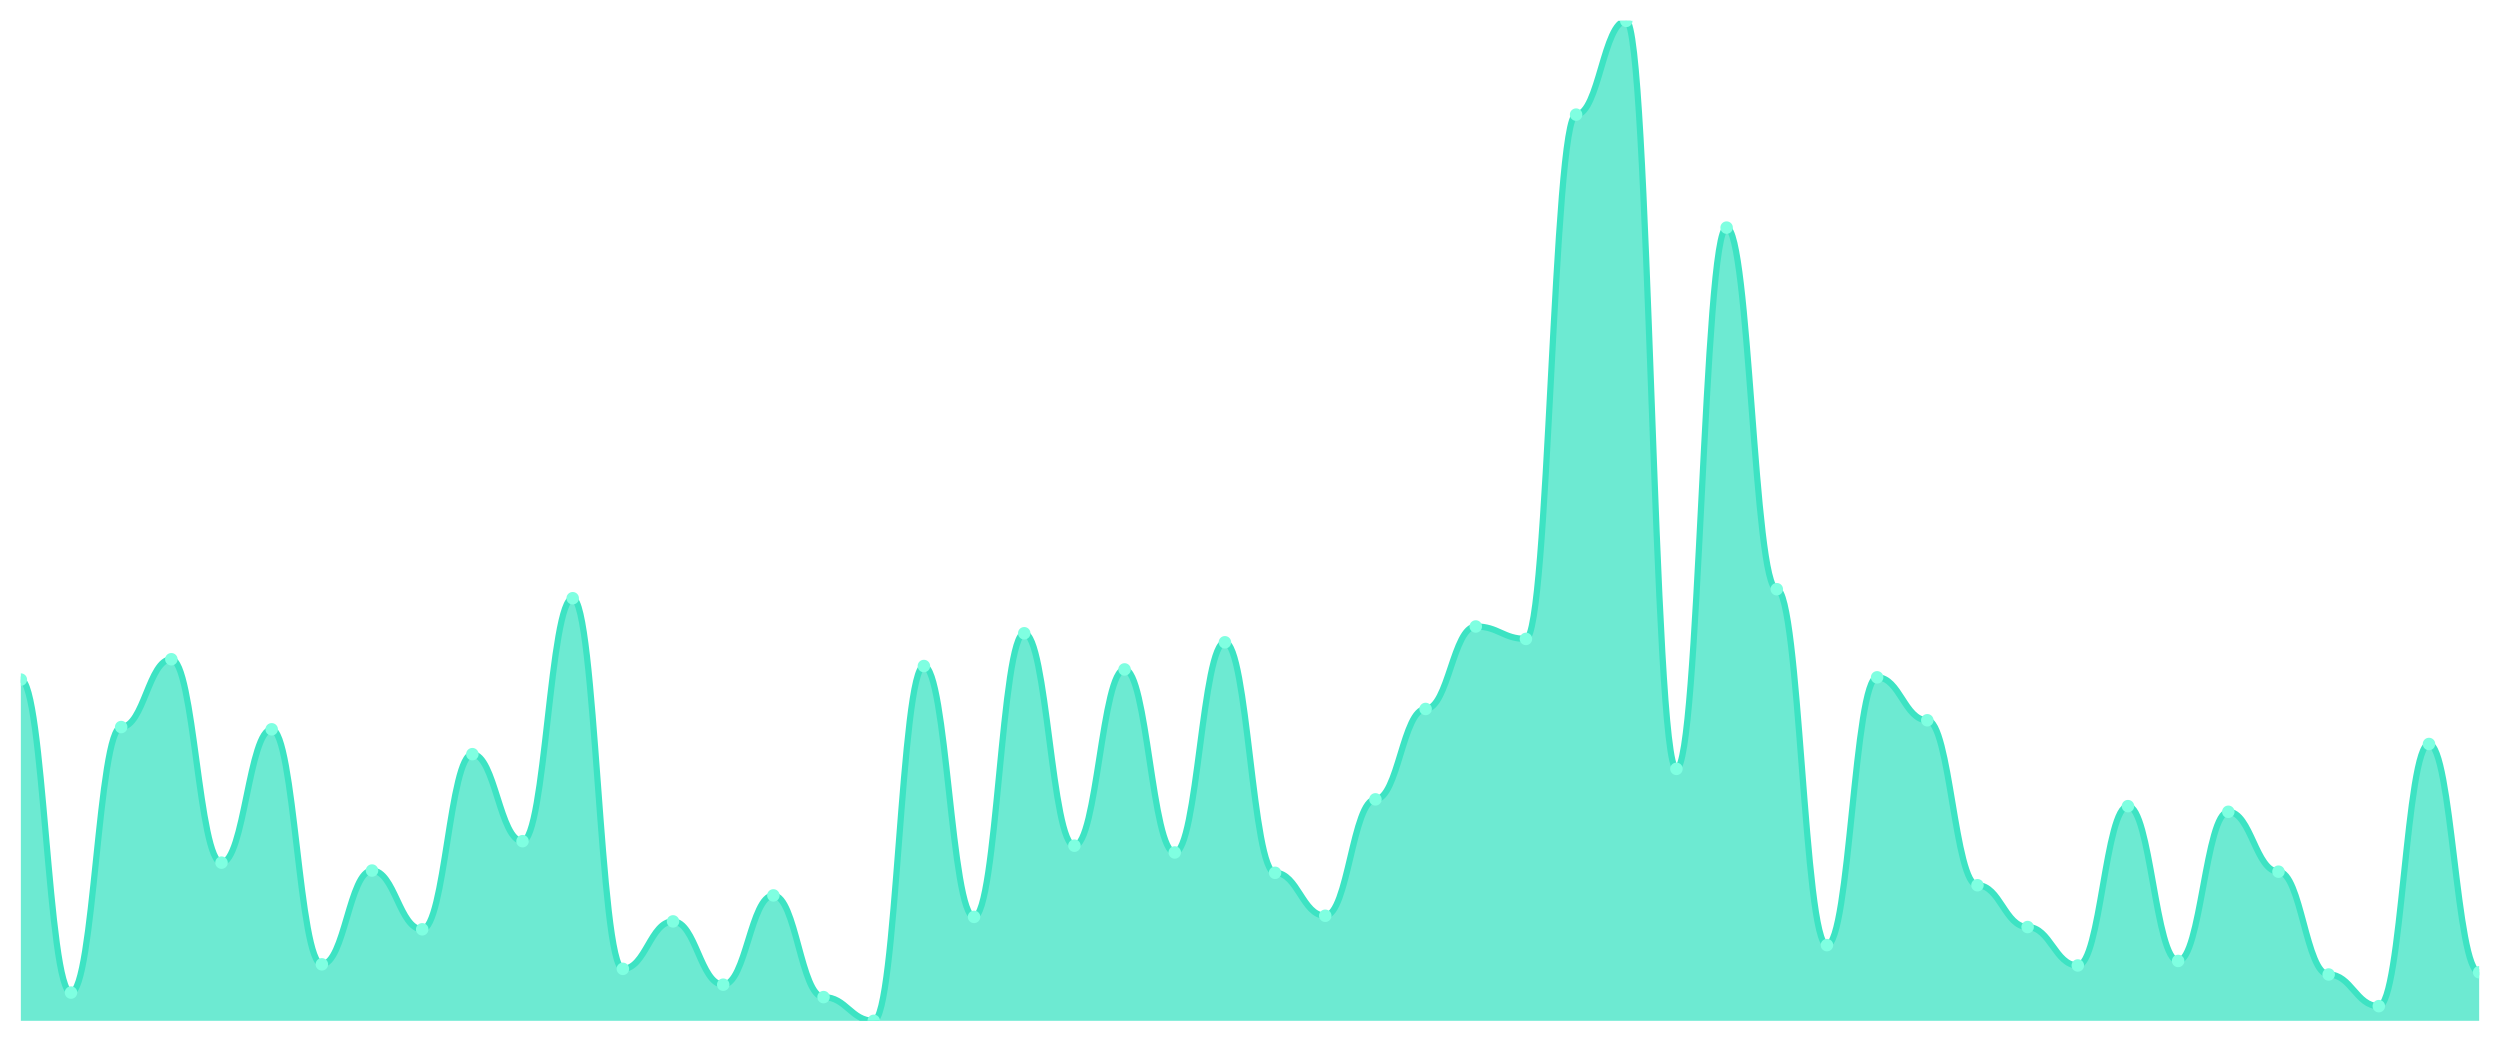
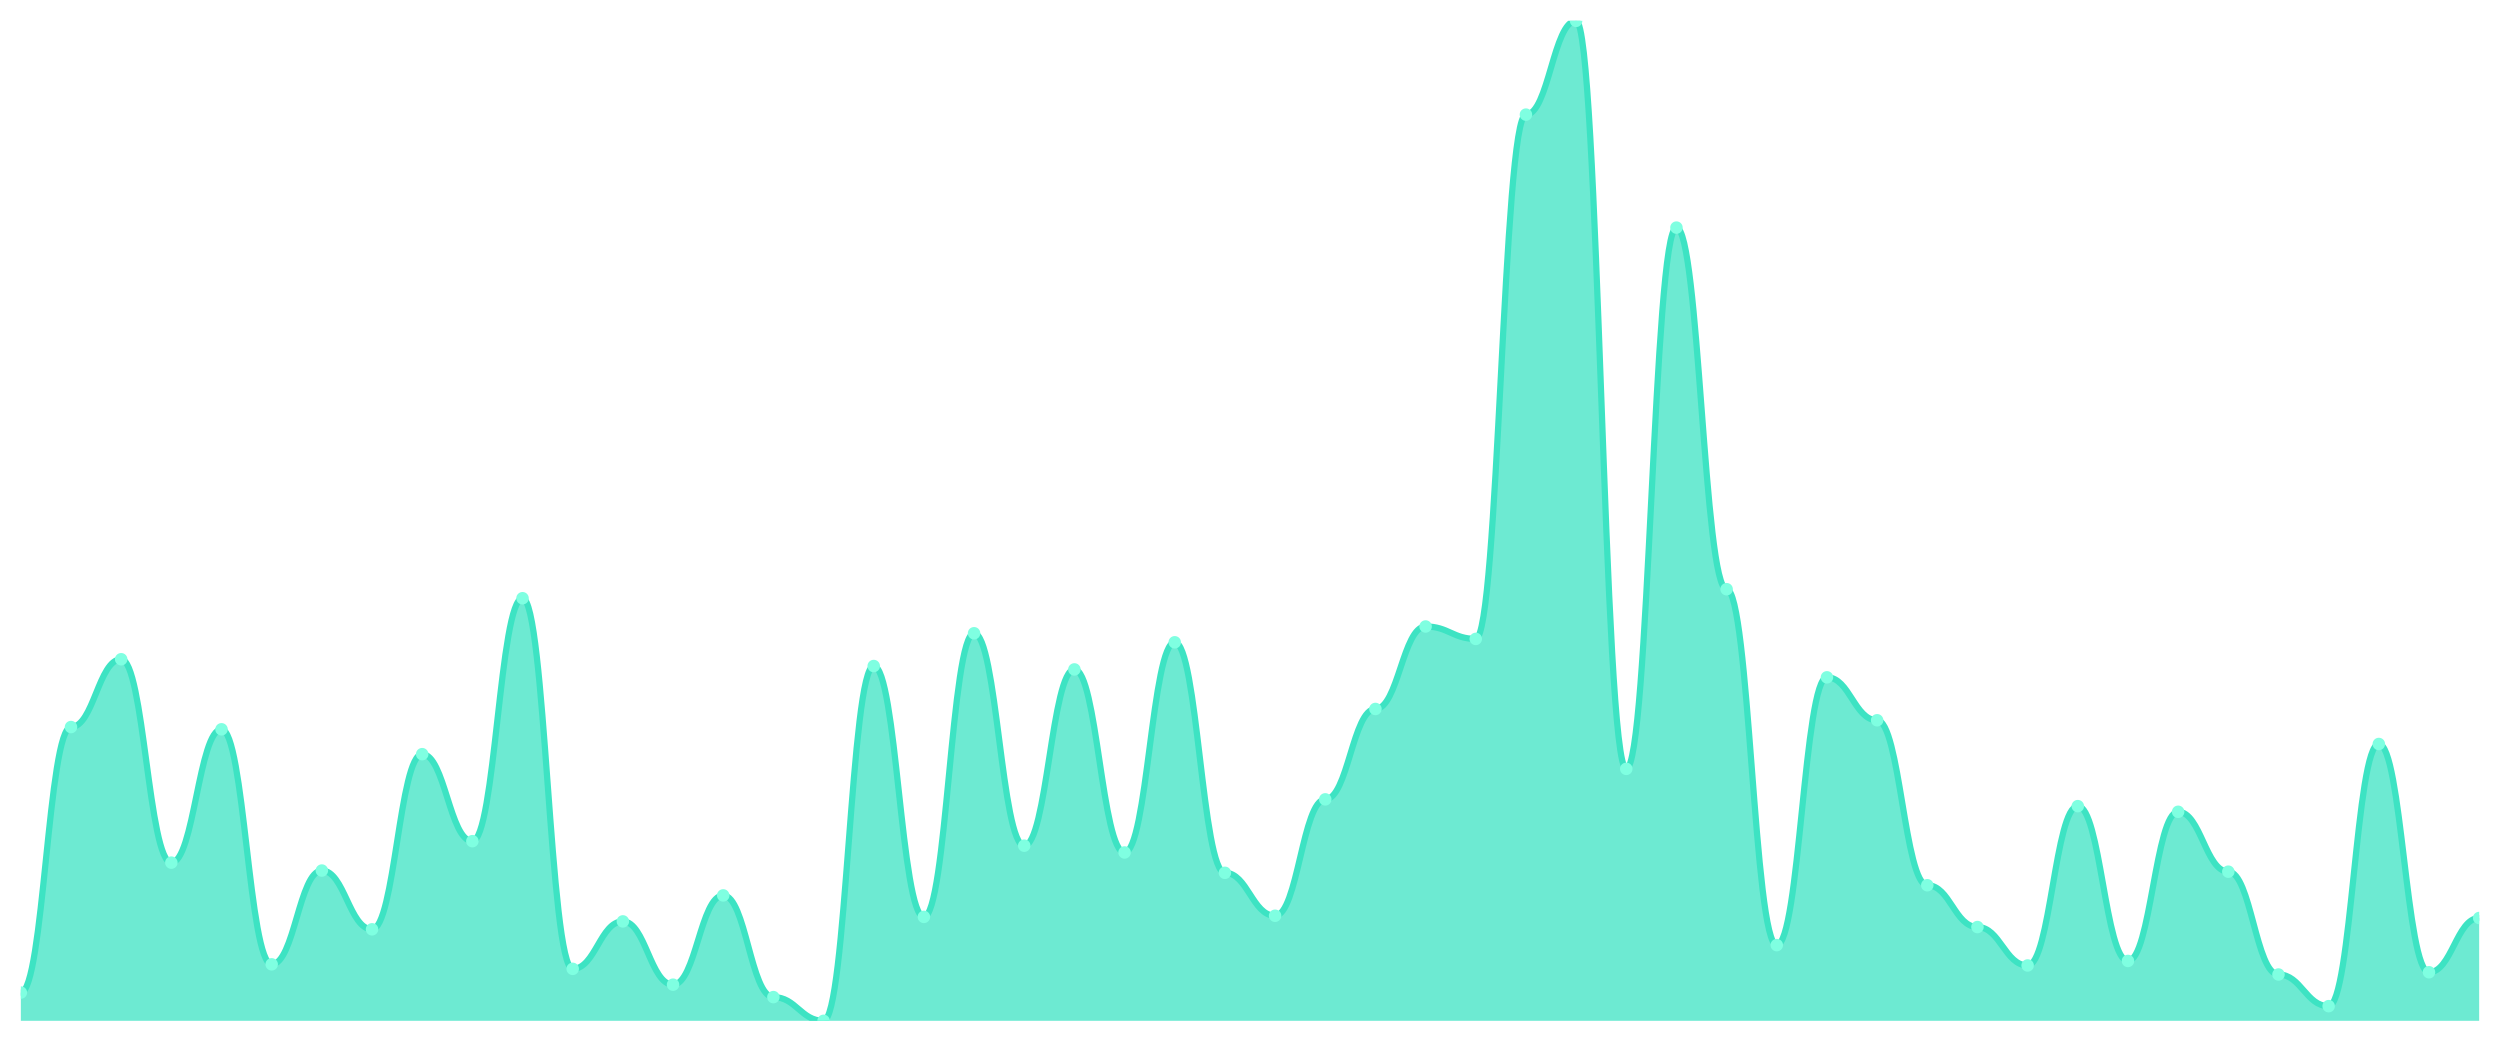
<svg xmlns="http://www.w3.org/2000/svg" viewBox="0 0 1200 500" width="1200" height="500">
  <defs>
    <clipPath id="c">
      <rect x="10" y="10" width="1180" height="480" />
    </clipPath>
  </defs>
  <rect width="1200" height="500" fill="none" />
  <g clip-path="url(#c)">
-     <path d="M 10,490 L 10,326.203 C 20.837,326.203 23.245,476.441 34.082,476.441 C 44.918,476.441 47.327,348.983 58.163,348.983 C 69,348.983 71.408,316.441 82.245,316.441 C 93.082,316.441 95.49,414.068 106.327,414.068 C 117.163,414.068 119.571,350.068 130.408,350.068 C 141.245,350.068 143.653,462.881 154.49,462.881 C 165.327,462.881 167.735,417.864 178.571,417.864 C 189.408,417.864 191.816,446.068 202.653,446.068 C 213.49,446.068 215.898,362 226.735,362 C 237.571,362 239.98,403.763 250.816,403.763 C 261.653,403.763 264.061,287.153 274.898,287.153 C 285.735,287.153 288.143,465.051 298.98,465.051 C 309.816,465.051 312.224,442.271 323.061,442.271 C 333.898,442.271 336.306,472.644 347.143,472.644 C 357.98,472.644 360.388,429.797 371.224,429.797 C 382.061,429.797 384.469,478.61 395.306,478.61 C 406.143,478.61 408.551,490 419.388,490 C 430.224,490 432.633,319.695 443.469,319.695 C 454.306,319.695 456.714,440.102 467.551,440.102 C 478.388,440.102 480.796,303.966 491.633,303.966 C 502.469,303.966 504.878,405.932 515.714,405.932 C 526.551,405.932 528.959,321.322 539.796,321.322 C 550.633,321.322 553.041,409.186 563.878,409.186 C 574.714,409.186 577.122,308.305 587.959,308.305 C 598.796,308.305 601.204,418.949 612.041,418.949 C 622.878,418.949 625.286,439.559 636.122,439.559 C 646.959,439.559 649.367,383.695 660.204,383.695 C 671.041,383.695 673.449,340.305 684.286,340.305 C 695.122,340.305 697.531,300.712 708.367,300.712 C 719.204,300.712 721.612,306.678 732.449,306.678 C 743.286,306.678 745.694,55.017 756.531,55.017 C 767.367,55.017 769.776,10 780.612,10 C 791.449,10 793.857,369.051 804.694,369.051 C 815.531,369.051 817.939,109.254 828.776,109.254 C 839.612,109.254 842.02,282.814 852.857,282.814 C 863.694,282.814 866.102,453.661 876.939,453.661 C 887.776,453.661 890.184,325.119 901.02,325.119 C 911.857,325.119 914.265,345.729 925.102,345.729 C 935.939,345.729 938.347,424.915 949.184,424.915 C 960.02,424.915 962.429,444.983 973.265,444.983 C 984.102,444.983 986.51,463.424 997.347,463.424 C 1008.184,463.424 1010.592,386.949 1021.429,386.949 C 1032.265,386.949 1034.673,461.254 1045.51,461.254 C 1056.347,461.254 1058.755,389.661 1069.592,389.661 C 1080.429,389.661 1082.837,418.407 1093.673,418.407 C 1104.51,418.407 1106.918,467.763 1117.755,467.763 C 1128.592,467.763 1131,482.949 1141.837,482.949 C 1152.673,482.949 1155.082,357.119 1165.918,357.119 C 1176.755,357.119 1179.163,466.678 1190,466.678 L 1190,490 Z" fill="rgba(61,227,195,0.75)" />
-     <path d="M 10,326.203 C 20.837,326.203 23.245,476.441 34.082,476.441 C 44.918,476.441 47.327,348.983 58.163,348.983 C 69,348.983 71.408,316.441 82.245,316.441 C 93.082,316.441 95.49,414.068 106.327,414.068 C 117.163,414.068 119.571,350.068 130.408,350.068 C 141.245,350.068 143.653,462.881 154.49,462.881 C 165.327,462.881 167.735,417.864 178.571,417.864 C 189.408,417.864 191.816,446.068 202.653,446.068 C 213.49,446.068 215.898,362 226.735,362 C 237.571,362 239.98,403.763 250.816,403.763 C 261.653,403.763 264.061,287.153 274.898,287.153 C 285.735,287.153 288.143,465.051 298.98,465.051 C 309.816,465.051 312.224,442.271 323.061,442.271 C 333.898,442.271 336.306,472.644 347.143,472.644 C 357.98,472.644 360.388,429.797 371.224,429.797 C 382.061,429.797 384.469,478.61 395.306,478.61 C 406.143,478.61 408.551,490 419.388,490 C 430.224,490 432.633,319.695 443.469,319.695 C 454.306,319.695 456.714,440.102 467.551,440.102 C 478.388,440.102 480.796,303.966 491.633,303.966 C 502.469,303.966 504.878,405.932 515.714,405.932 C 526.551,405.932 528.959,321.322 539.796,321.322 C 550.633,321.322 553.041,409.186 563.878,409.186 C 574.714,409.186 577.122,308.305 587.959,308.305 C 598.796,308.305 601.204,418.949 612.041,418.949 C 622.878,418.949 625.286,439.559 636.122,439.559 C 646.959,439.559 649.367,383.695 660.204,383.695 C 671.041,383.695 673.449,340.305 684.286,340.305 C 695.122,340.305 697.531,300.712 708.367,300.712 C 719.204,300.712 721.612,306.678 732.449,306.678 C 743.286,306.678 745.694,55.017 756.531,55.017 C 767.367,55.017 769.776,10 780.612,10 C 791.449,10 793.857,369.051 804.694,369.051 C 815.531,369.051 817.939,109.254 828.776,109.254 C 839.612,109.254 842.02,282.814 852.857,282.814 C 863.694,282.814 866.102,453.661 876.939,453.661 C 887.776,453.661 890.184,325.119 901.02,325.119 C 911.857,325.119 914.265,345.729 925.102,345.729 C 935.939,345.729 938.347,424.915 949.184,424.915 C 960.02,424.915 962.429,444.983 973.265,444.983 C 984.102,444.983 986.51,463.424 997.347,463.424 C 1008.184,463.424 1010.592,386.949 1021.429,386.949 C 1032.265,386.949 1034.673,461.254 1045.51,461.254 C 1056.347,461.254 1058.755,389.661 1069.592,389.661 C 1080.429,389.661 1082.837,418.407 1093.673,418.407 C 1104.51,418.407 1106.918,467.763 1117.755,467.763 C 1128.592,467.763 1131,482.949 1141.837,482.949 C 1152.673,482.949 1155.082,357.119 1165.918,357.119 C 1176.755,357.119 1179.163,466.678 1190,466.678" fill="none" stroke="#3de3c3" stroke-width="3" stroke-linecap="round" stroke-linejoin="round" />
-     <circle cx="10" cy="326.203" r="3" fill="#7fffe1" />
-     <circle cx="34.082" cy="476.441" r="3" fill="#7fffe1" />
-     <circle cx="58.163" cy="348.983" r="3" fill="#7fffe1" />
-     <circle cx="82.245" cy="316.441" r="3" fill="#7fffe1" />
-     <circle cx="106.327" cy="414.068" r="3" fill="#7fffe1" />
-     <circle cx="130.408" cy="350.068" r="3" fill="#7fffe1" />
-     <circle cx="154.49" cy="462.881" r="3" fill="#7fffe1" />
-     <circle cx="178.571" cy="417.864" r="3" fill="#7fffe1" />
-     <circle cx="202.653" cy="446.068" r="3" fill="#7fffe1" />
-     <circle cx="226.735" cy="362" r="3" fill="#7fffe1" />
-     <circle cx="250.816" cy="403.763" r="3" fill="#7fffe1" />
-     <circle cx="274.898" cy="287.153" r="3" fill="#7fffe1" />
-     <circle cx="298.98" cy="465.051" r="3" fill="#7fffe1" />
-     <circle cx="323.061" cy="442.271" r="3" fill="#7fffe1" />
-     <circle cx="347.143" cy="472.644" r="3" fill="#7fffe1" />
-     <circle cx="371.224" cy="429.797" r="3" fill="#7fffe1" />
-     <circle cx="395.306" cy="478.61" r="3" fill="#7fffe1" />
-     <circle cx="419.388" cy="490" r="3" fill="#7fffe1" />
-     <circle cx="443.469" cy="319.695" r="3" fill="#7fffe1" />
-     <circle cx="467.551" cy="440.102" r="3" fill="#7fffe1" />
-     <circle cx="491.633" cy="303.966" r="3" fill="#7fffe1" />
-     <circle cx="515.714" cy="405.932" r="3" fill="#7fffe1" />
-     <circle cx="539.796" cy="321.322" r="3" fill="#7fffe1" />
-     <circle cx="563.878" cy="409.186" r="3" fill="#7fffe1" />
-     <circle cx="587.959" cy="308.305" r="3" fill="#7fffe1" />
-     <circle cx="612.041" cy="418.949" r="3" fill="#7fffe1" />
-     <circle cx="636.122" cy="439.559" r="3" fill="#7fffe1" />
-     <circle cx="660.204" cy="383.695" r="3" fill="#7fffe1" />
-     <circle cx="684.286" cy="340.305" r="3" fill="#7fffe1" />
-     <circle cx="708.367" cy="300.712" r="3" fill="#7fffe1" />
-     <circle cx="732.449" cy="306.678" r="3" fill="#7fffe1" />
-     <circle cx="756.531" cy="55.017" r="3" fill="#7fffe1" />
-     <circle cx="780.612" cy="10" r="3" fill="#7fffe1" />
-     <circle cx="804.694" cy="369.051" r="3" fill="#7fffe1" />
-     <circle cx="828.776" cy="109.254" r="3" fill="#7fffe1" />
-     <circle cx="852.857" cy="282.814" r="3" fill="#7fffe1" />
-     <circle cx="876.939" cy="453.661" r="3" fill="#7fffe1" />
-     <circle cx="901.02" cy="325.119" r="3" fill="#7fffe1" />
-     <circle cx="925.102" cy="345.729" r="3" fill="#7fffe1" />
-     <circle cx="949.184" cy="424.915" r="3" fill="#7fffe1" />
-     <circle cx="973.265" cy="444.983" r="3" fill="#7fffe1" />
-     <circle cx="997.347" cy="463.424" r="3" fill="#7fffe1" />
-     <circle cx="1021.429" cy="386.949" r="3" fill="#7fffe1" />
-     <circle cx="1045.51" cy="461.254" r="3" fill="#7fffe1" />
-     <circle cx="1069.592" cy="389.661" r="3" fill="#7fffe1" />
-     <circle cx="1093.673" cy="418.407" r="3" fill="#7fffe1" />
-     <circle cx="1117.755" cy="467.763" r="3" fill="#7fffe1" />
-     <circle cx="1141.837" cy="482.949" r="3" fill="#7fffe1" />
-     <circle cx="1165.918" cy="357.119" r="3" fill="#7fffe1" />
-     <circle cx="1190" cy="466.678" r="3" fill="#7fffe1" />
+     <path d="M 10,490 L 10,476.441 C 20.837,476.441 23.245,348.983 34.082,348.983 C 44.918,348.983 47.327,316.441 58.163,316.441 C 69,316.441 71.408,414.068 82.245,414.068 C 93.082,414.068 95.49,350.068 106.327,350.068 C 117.163,350.068 119.571,462.881 130.408,462.881 C 141.245,462.881 143.653,417.864 154.49,417.864 C 165.327,417.864 167.735,446.068 178.571,446.068 C 189.408,446.068 191.816,362 202.653,362 C 213.49,362 215.898,403.763 226.735,403.763 C 237.571,403.763 239.98,287.153 250.816,287.153 C 261.653,287.153 264.061,465.051 274.898,465.051 C 285.735,465.051 288.143,442.271 298.98,442.271 C 309.816,442.271 312.224,472.644 323.061,472.644 C 333.898,472.644 336.306,429.797 347.143,429.797 C 357.98,429.797 360.388,478.61 371.224,478.61 C 382.061,478.61 384.469,490 395.306,490 C 406.143,490 408.551,319.695 419.388,319.695 C 430.224,319.695 432.633,440.102 443.469,440.102 C 454.306,440.102 456.714,303.966 467.551,303.966 C 478.388,303.966 480.796,405.932 491.633,405.932 C 502.469,405.932 504.878,321.322 515.714,321.322 C 526.551,321.322 528.959,409.186 539.796,409.186 C 550.633,409.186 553.041,308.305 563.878,308.305 C 574.714,308.305 577.122,418.949 587.959,418.949 C 598.796,418.949 601.204,439.559 612.041,439.559 C 622.878,439.559 625.286,383.695 636.122,383.695 C 646.959,383.695 649.367,340.305 660.204,340.305 C 671.041,340.305 673.449,300.712 684.286,300.712 C 695.122,300.712 697.531,306.678 708.367,306.678 C 719.204,306.678 721.612,55.017 732.449,55.017 C 743.286,55.017 745.694,10 756.531,10 C 767.367,10 769.776,369.051 780.612,369.051 C 791.449,369.051 793.857,109.254 804.694,109.254 C 815.531,109.254 817.939,282.814 828.776,282.814 C 839.612,282.814 842.02,453.661 852.857,453.661 C 863.694,453.661 866.102,325.119 876.939,325.119 C 887.776,325.119 890.184,345.729 901.02,345.729 C 911.857,345.729 914.265,424.915 925.102,424.915 C 935.939,424.915 938.347,444.983 949.184,444.983 C 960.02,444.983 962.429,463.424 973.265,463.424 C 984.102,463.424 986.51,386.949 997.347,386.949 C 1008.184,386.949 1010.592,461.254 1021.429,461.254 C 1032.265,461.254 1034.673,389.661 1045.51,389.661 C 1056.347,389.661 1058.755,418.407 1069.592,418.407 C 1080.429,418.407 1082.837,467.763 1093.673,467.763 C 1104.51,467.763 1106.918,482.949 1117.755,482.949 C 1128.592,482.949 1131,357.119 1141.837,357.119 C 1152.673,357.119 1155.082,466.678 1165.918,466.678 C 1176.755,466.678 1179.163,440.644 1190,440.644 L 1190,490 Z" fill="rgba(61,227,195,0.75)" />
+     <path d="M 10,476.441 C 20.837,476.441 23.245,348.983 34.082,348.983 C 44.918,348.983 47.327,316.441 58.163,316.441 C 69,316.441 71.408,414.068 82.245,414.068 C 93.082,414.068 95.49,350.068 106.327,350.068 C 117.163,350.068 119.571,462.881 130.408,462.881 C 141.245,462.881 143.653,417.864 154.49,417.864 C 165.327,417.864 167.735,446.068 178.571,446.068 C 189.408,446.068 191.816,362 202.653,362 C 213.49,362 215.898,403.763 226.735,403.763 C 237.571,403.763 239.98,287.153 250.816,287.153 C 261.653,287.153 264.061,465.051 274.898,465.051 C 285.735,465.051 288.143,442.271 298.98,442.271 C 309.816,442.271 312.224,472.644 323.061,472.644 C 333.898,472.644 336.306,429.797 347.143,429.797 C 357.98,429.797 360.388,478.61 371.224,478.61 C 382.061,478.61 384.469,490 395.306,490 C 406.143,490 408.551,319.695 419.388,319.695 C 430.224,319.695 432.633,440.102 443.469,440.102 C 454.306,440.102 456.714,303.966 467.551,303.966 C 478.388,303.966 480.796,405.932 491.633,405.932 C 502.469,405.932 504.878,321.322 515.714,321.322 C 526.551,321.322 528.959,409.186 539.796,409.186 C 550.633,409.186 553.041,308.305 563.878,308.305 C 574.714,308.305 577.122,418.949 587.959,418.949 C 598.796,418.949 601.204,439.559 612.041,439.559 C 622.878,439.559 625.286,383.695 636.122,383.695 C 646.959,383.695 649.367,340.305 660.204,340.305 C 671.041,340.305 673.449,300.712 684.286,300.712 C 695.122,300.712 697.531,306.678 708.367,306.678 C 719.204,306.678 721.612,55.017 732.449,55.017 C 743.286,55.017 745.694,10 756.531,10 C 767.367,10 769.776,369.051 780.612,369.051 C 791.449,369.051 793.857,109.254 804.694,109.254 C 815.531,109.254 817.939,282.814 828.776,282.814 C 839.612,282.814 842.02,453.661 852.857,453.661 C 863.694,453.661 866.102,325.119 876.939,325.119 C 887.776,325.119 890.184,345.729 901.02,345.729 C 911.857,345.729 914.265,424.915 925.102,424.915 C 935.939,424.915 938.347,444.983 949.184,444.983 C 960.02,444.983 962.429,463.424 973.265,463.424 C 984.102,463.424 986.51,386.949 997.347,386.949 C 1008.184,386.949 1010.592,461.254 1021.429,461.254 C 1032.265,461.254 1034.673,389.661 1045.51,389.661 C 1056.347,389.661 1058.755,418.407 1069.592,418.407 C 1080.429,418.407 1082.837,467.763 1093.673,467.763 C 1104.51,467.763 1106.918,482.949 1117.755,482.949 C 1128.592,482.949 1131,357.119 1141.837,357.119 C 1152.673,357.119 1155.082,466.678 1165.918,466.678 C 1176.755,466.678 1179.163,440.644 1190,440.644" fill="none" stroke="#3de3c3" stroke-width="3" stroke-linecap="round" stroke-linejoin="round" />
+     <circle cx="10" cy="476.441" r="3" fill="#7fffe1" />
+     <circle cx="34.082" cy="348.983" r="3" fill="#7fffe1" />
+     <circle cx="58.163" cy="316.441" r="3" fill="#7fffe1" />
+     <circle cx="82.245" cy="414.068" r="3" fill="#7fffe1" />
+     <circle cx="106.327" cy="350.068" r="3" fill="#7fffe1" />
+     <circle cx="130.408" cy="462.881" r="3" fill="#7fffe1" />
+     <circle cx="154.49" cy="417.864" r="3" fill="#7fffe1" />
+     <circle cx="178.571" cy="446.068" r="3" fill="#7fffe1" />
+     <circle cx="202.653" cy="362" r="3" fill="#7fffe1" />
+     <circle cx="226.735" cy="403.763" r="3" fill="#7fffe1" />
+     <circle cx="250.816" cy="287.153" r="3" fill="#7fffe1" />
+     <circle cx="274.898" cy="465.051" r="3" fill="#7fffe1" />
+     <circle cx="298.98" cy="442.271" r="3" fill="#7fffe1" />
+     <circle cx="323.061" cy="472.644" r="3" fill="#7fffe1" />
+     <circle cx="347.143" cy="429.797" r="3" fill="#7fffe1" />
+     <circle cx="371.224" cy="478.61" r="3" fill="#7fffe1" />
+     <circle cx="395.306" cy="490" r="3" fill="#7fffe1" />
+     <circle cx="419.388" cy="319.695" r="3" fill="#7fffe1" />
+     <circle cx="443.469" cy="440.102" r="3" fill="#7fffe1" />
+     <circle cx="467.551" cy="303.966" r="3" fill="#7fffe1" />
+     <circle cx="491.633" cy="405.932" r="3" fill="#7fffe1" />
+     <circle cx="515.714" cy="321.322" r="3" fill="#7fffe1" />
+     <circle cx="539.796" cy="409.186" r="3" fill="#7fffe1" />
+     <circle cx="563.878" cy="308.305" r="3" fill="#7fffe1" />
+     <circle cx="587.959" cy="418.949" r="3" fill="#7fffe1" />
+     <circle cx="612.041" cy="439.559" r="3" fill="#7fffe1" />
+     <circle cx="636.122" cy="383.695" r="3" fill="#7fffe1" />
+     <circle cx="660.204" cy="340.305" r="3" fill="#7fffe1" />
+     <circle cx="684.286" cy="300.712" r="3" fill="#7fffe1" />
+     <circle cx="708.367" cy="306.678" r="3" fill="#7fffe1" />
+     <circle cx="732.449" cy="55.017" r="3" fill="#7fffe1" />
+     <circle cx="756.531" cy="10" r="3" fill="#7fffe1" />
+     <circle cx="780.612" cy="369.051" r="3" fill="#7fffe1" />
+     <circle cx="804.694" cy="109.254" r="3" fill="#7fffe1" />
+     <circle cx="828.776" cy="282.814" r="3" fill="#7fffe1" />
+     <circle cx="852.857" cy="453.661" r="3" fill="#7fffe1" />
+     <circle cx="876.939" cy="325.119" r="3" fill="#7fffe1" />
+     <circle cx="901.02" cy="345.729" r="3" fill="#7fffe1" />
+     <circle cx="925.102" cy="424.915" r="3" fill="#7fffe1" />
+     <circle cx="949.184" cy="444.983" r="3" fill="#7fffe1" />
+     <circle cx="973.265" cy="463.424" r="3" fill="#7fffe1" />
+     <circle cx="997.347" cy="386.949" r="3" fill="#7fffe1" />
+     <circle cx="1021.429" cy="461.254" r="3" fill="#7fffe1" />
+     <circle cx="1045.51" cy="389.661" r="3" fill="#7fffe1" />
+     <circle cx="1069.592" cy="418.407" r="3" fill="#7fffe1" />
+     <circle cx="1093.673" cy="467.763" r="3" fill="#7fffe1" />
+     <circle cx="1117.755" cy="482.949" r="3" fill="#7fffe1" />
+     <circle cx="1141.837" cy="357.119" r="3" fill="#7fffe1" />
+     <circle cx="1165.918" cy="466.678" r="3" fill="#7fffe1" />
+     <circle cx="1190" cy="440.644" r="3" fill="#7fffe1" />
  </g>
</svg>
